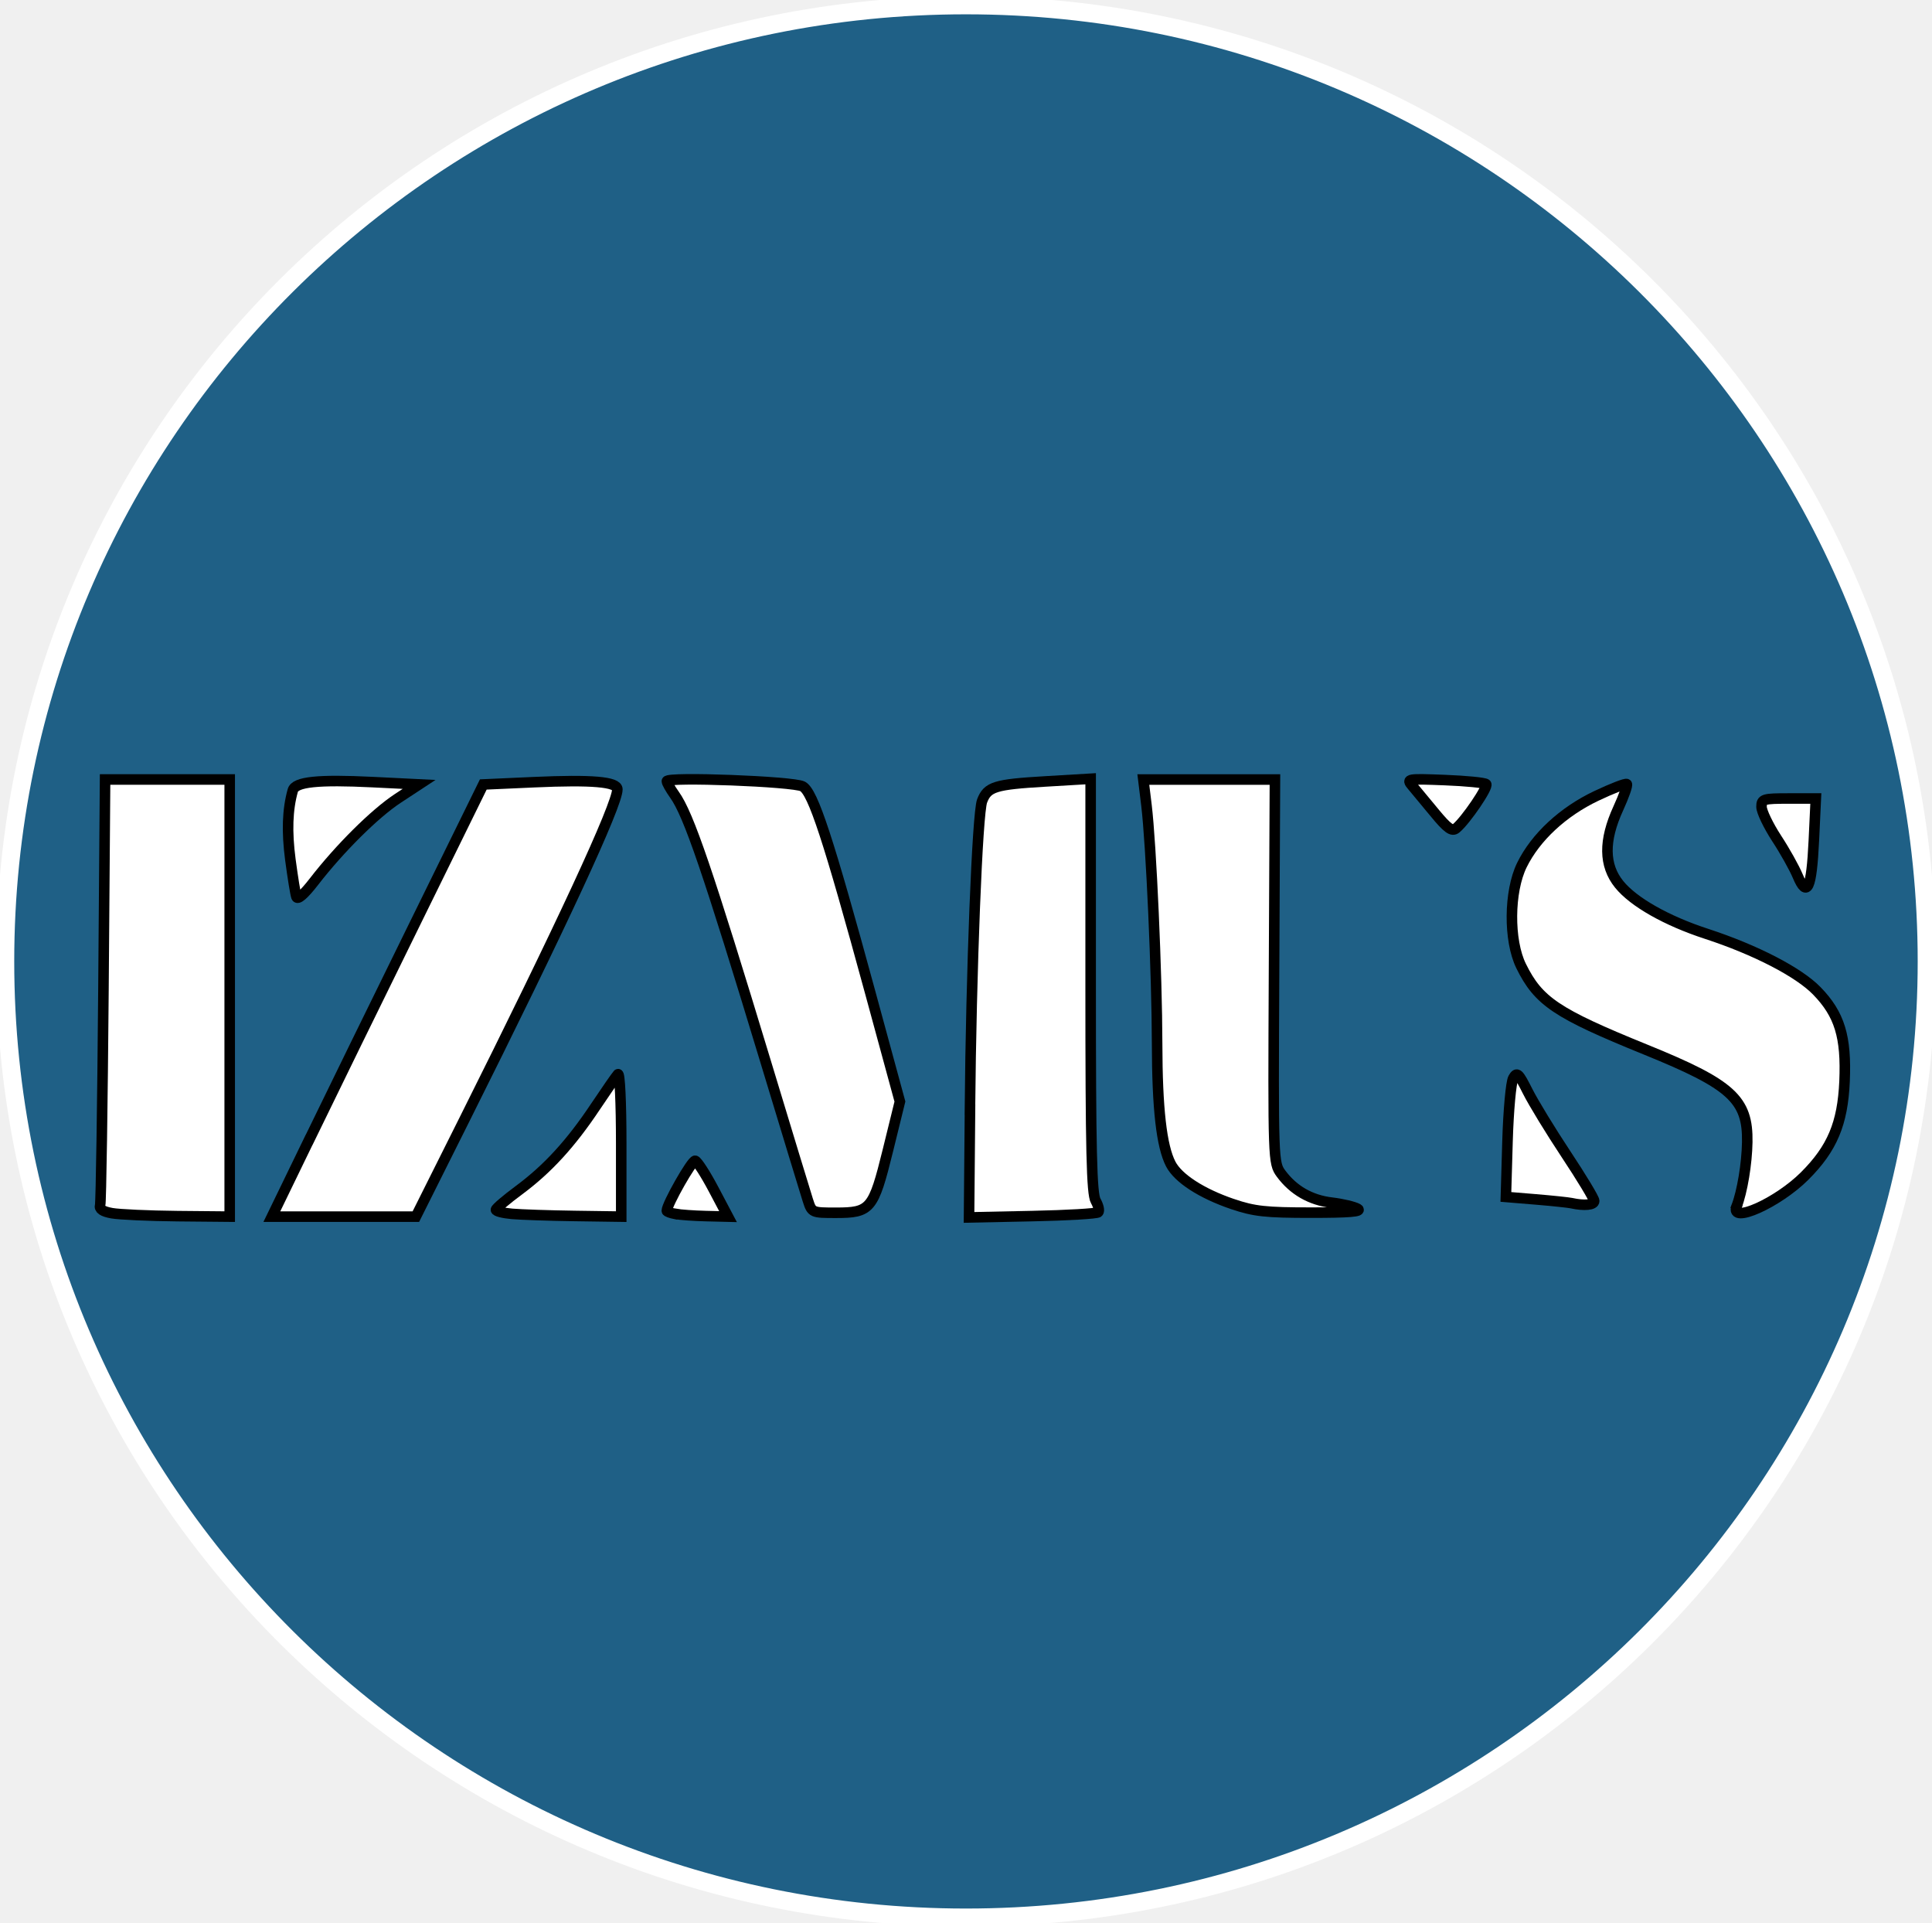
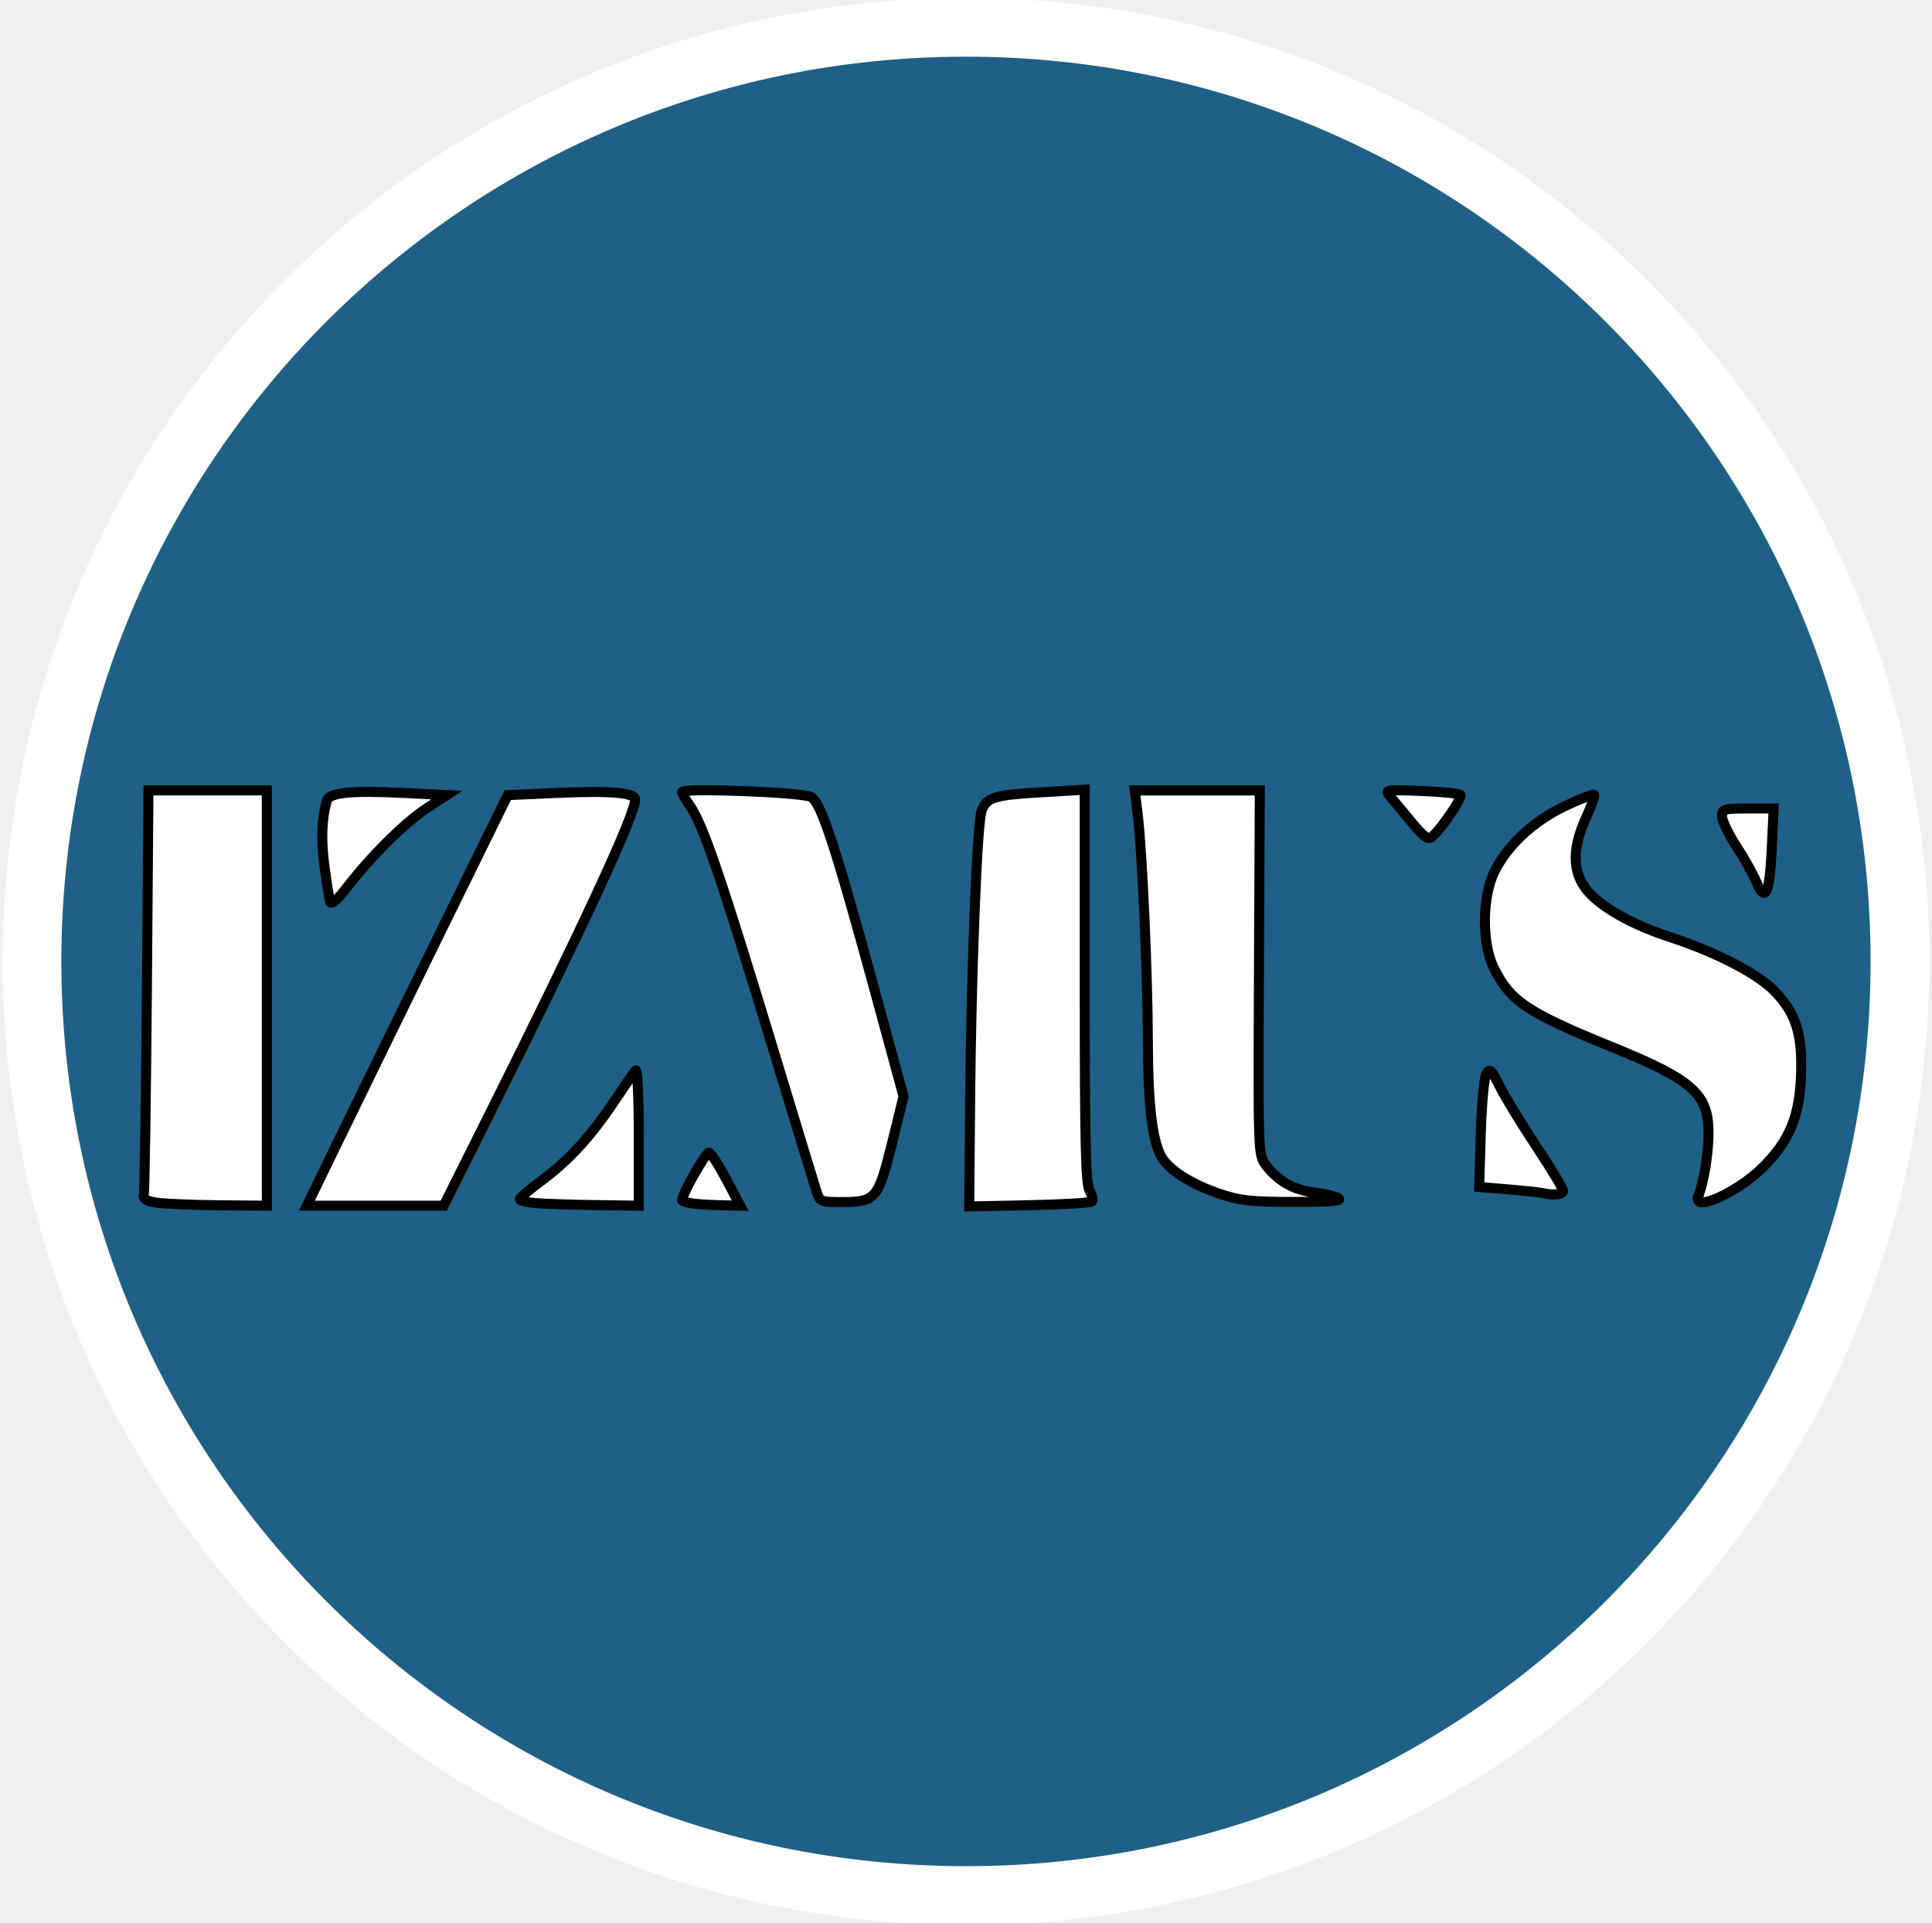
<svg xmlns="http://www.w3.org/2000/svg" width="9.056mm" height="9.012mm" viewBox="0 0 32.09 31.932" id="svg6305" version="1.1">
  <defs id="defs6307" />
  <g id="layer1" transform="translate(-46.8326,-76.36026)">
-     <ellipse style="fill:#1f6086;fill-opacity:1;stroke:#ffffff;stroke-width:0.3;stroke-miterlimit:4;stroke-dasharray:none;stroke-opacity:1" id="path8279" ry="15.879" rx="15.958" cy="92.326" cx="62.877" />
-     <g id="g8265" style="stroke:#000000;stroke-width:0.175;stroke-miterlimit:4;stroke-dasharray:none;stroke-opacity:1">
+     <circle style="fill:#1f6086;fill-opacity:1;stroke:#ffffff;stroke-width:0.975;stroke-miterlimit:4;stroke-dasharray:none;stroke-opacity:1" id="path8279" cy="92.326" cx="62.877" r="15.513" />
+     <g id="g8265" style="stroke:#000000;stroke-width:0.175;stroke-miterlimit:4;stroke-dasharray:none;stroke-opacity:1" transform="matrix(0.95,0,0,0.95,3.149182,4.646648)">
      <path transform="translate(46.85697,76.36221)" id="path8241" d="M 1.834,20.145 C 1.68,20.117 1.621,20.076 1.639,20.011 1.654,19.96 1.678,18.349 1.694,16.43 l 0.027,-3.488 1.035,0 1.035,0 0,3.63 0,3.63 -0.868,-0.008 c -0.477,-0.005 -0.968,-0.027 -1.089,-0.049 z" style="fill:#ffffff;fill-opacity:1;stroke:#000000;stroke-width:0.175;stroke-miterlimit:4;stroke-dasharray:none;stroke-opacity:1" />
      <path transform="translate(46.85697,76.36221)" id="path8243" d="M 4.899,14.891 C 4.882,14.843 4.838,14.567 4.799,14.276 4.737,13.805 4.75,13.442 4.839,13.124 4.879,12.98 5.256,12.941 6.169,12.986 l 0.768,0.038 -0.358,0.235 C 6.198,13.511 5.62,14.084 5.191,14.638 5.025,14.853 4.918,14.945 4.899,14.891 Z" style="fill:#ffffff;fill-opacity:1;stroke:#000000;stroke-width:0.175;stroke-miterlimit:4;stroke-dasharray:none;stroke-opacity:1" />
      <path transform="translate(46.85697,76.36221)" id="path8245" d="m 5.112,18.924 c 0.341,-0.703 1.131,-2.318 1.756,-3.589 l 1.135,-2.31 0.845,-0.038 c 0.961,-0.043 1.382,-0.007 1.382,0.119 0,0.26 -0.921,2.247 -2.565,5.533 l -0.782,1.563 -1.196,0 -1.196,0 0.62,-1.278 z" style="fill:#ffffff;fill-opacity:1;stroke:#000000;stroke-width:0.175;stroke-miterlimit:4;stroke-dasharray:none;stroke-opacity:1" />
      <path transform="translate(46.85697,76.36221)" id="path8247" d="m 8.479,20.156 c -0.148,-0.013 -0.267,-0.044 -0.266,-0.068 0.001,-0.024 0.175,-0.172 0.386,-0.328 0.474,-0.352 0.86,-0.773 1.27,-1.389 0.174,-0.26 0.34,-0.5 0.37,-0.533 0.031,-0.034 0.055,0.467 0.055,1.152 l 0,1.212 -0.773,-0.011 c -0.425,-0.006 -0.894,-0.022 -1.042,-0.035 z" style="fill:#ffffff;fill-opacity:1;stroke:#000000;stroke-width:0.175;stroke-miterlimit:4;stroke-dasharray:none;stroke-opacity:1" />
      <path transform="translate(46.85697,76.36221)" id="path8249" d="m 11.193,20.158 c -0.078,-0.015 -0.142,-0.039 -0.142,-0.053 0,-0.106 0.42,-0.846 0.472,-0.831 0.036,0.011 0.173,0.224 0.305,0.474 l 0.24,0.454 -0.366,-0.009 c -0.201,-0.005 -0.43,-0.021 -0.508,-0.036 z" style="fill:#ffffff;fill-opacity:1;stroke:#000000;stroke-width:0.175;stroke-miterlimit:4;stroke-dasharray:none;stroke-opacity:1" />
      <path transform="translate(46.85697,76.36221)" id="path8251" d="m 13.395,19.934 c -0.036,-0.113 -0.35,-1.143 -0.697,-2.289 -0.967,-3.19 -1.283,-4.118 -1.519,-4.449 -0.07,-0.098 -0.127,-0.2 -0.127,-0.225 0,-0.077 2.101,0.003 2.255,0.086 0.173,0.094 0.426,0.866 1.124,3.427 l 0.492,1.807 -0.2,0.813 c -0.241,0.977 -0.289,1.034 -0.864,1.034 -0.394,0 -0.399,-0.002 -0.464,-0.205 z" style="fill:#ffffff;fill-opacity:1;stroke:#000000;stroke-width:0.175;stroke-miterlimit:4;stroke-dasharray:none;stroke-opacity:1" />
      <path transform="translate(46.85697,76.36221)" id="path8253" d="m 16.086,18.425 c 0.02,-2.297 0.124,-4.921 0.202,-5.126 0.09,-0.236 0.213,-0.275 1.045,-0.324 l 0.758,-0.045 0,3.431 c 0,2.74 0.017,3.461 0.084,3.579 0.046,0.081 0.065,0.166 0.042,0.189 -0.023,0.023 -0.515,0.052 -1.094,0.064 l -1.052,0.022 0.016,-1.79 z" style="fill:#ffffff;fill-opacity:1;stroke:#000000;stroke-width:0.175;stroke-miterlimit:4;stroke-dasharray:none;stroke-opacity:1" />
      <path transform="translate(46.85697,76.36221)" id="path8255" d="m 20.45,19.994 c -0.517,-0.176 -0.906,-0.428 -1.029,-0.666 -0.153,-0.296 -0.224,-0.925 -0.226,-1.997 -0.002,-1.143 -0.099,-3.321 -0.177,-3.962 l -0.052,-0.426 1.093,0 1.093,0 -0.015,3.183 c -0.015,3.142 -0.013,3.185 0.117,3.362 0.204,0.276 0.491,0.441 0.842,0.482 0.176,0.021 0.37,0.067 0.431,0.102 0.078,0.046 -0.145,0.064 -0.774,0.064 -0.752,2.52e-4 -0.946,-0.021 -1.302,-0.142 z" style="fill:#ffffff;fill-opacity:1;stroke:#000000;stroke-width:0.175;stroke-miterlimit:4;stroke-dasharray:none;stroke-opacity:1" />
      <path transform="translate(46.85697,76.36221)" id="path8257" d="m 23.803,13.494 c -0.15,-0.182 -0.318,-0.384 -0.373,-0.449 -0.096,-0.114 -0.079,-0.117 0.544,-0.093 0.354,0.014 0.663,0.044 0.686,0.068 0.042,0.042 -0.336,0.599 -0.499,0.734 -0.068,0.056 -0.143,0.001 -0.359,-0.26 z" style="fill:#ffffff;fill-opacity:1;stroke:#000000;stroke-width:0.175;stroke-miterlimit:4;stroke-dasharray:none;stroke-opacity:1" />
      <path transform="translate(46.85697,76.36221)" id="path8259" d="m 28.819,20.034 c 0.095,-0.247 0.172,-0.71 0.178,-1.069 0.012,-0.71 -0.259,-0.957 -1.688,-1.537 -1.482,-0.602 -1.779,-0.801 -2.068,-1.388 -0.209,-0.424 -0.203,-1.237 0.013,-1.677 0.227,-0.462 0.682,-0.885 1.236,-1.148 0.262,-0.124 0.489,-0.212 0.506,-0.196 0.017,0.017 -0.047,0.198 -0.141,0.403 -0.245,0.534 -0.241,0.946 0.015,1.262 0.238,0.294 0.784,0.604 1.449,0.821 0.815,0.266 1.532,0.637 1.834,0.948 0.378,0.389 0.492,0.762 0.46,1.503 -0.031,0.701 -0.204,1.113 -0.662,1.571 -0.446,0.446 -1.245,0.804 -1.131,0.508 z" style="fill:#ffffff;fill-opacity:1;stroke:#000000;stroke-width:0.175;stroke-miterlimit:4;stroke-dasharray:none;stroke-opacity:1" />
      <path transform="translate(46.85697,76.36221)" id="path8261" d="m 26.077,19.978 c -0.052,-0.011 -0.318,-0.039 -0.592,-0.062 l -0.497,-0.041 0.027,-0.925 c 0.015,-0.509 0.058,-0.98 0.095,-1.047 0.062,-0.109 0.086,-0.087 0.241,0.221 0.095,0.189 0.382,0.659 0.638,1.045 0.256,0.386 0.466,0.734 0.466,0.773 0,0.067 -0.164,0.083 -0.379,0.036 z" style="fill:#ffffff;fill-opacity:1;stroke:#000000;stroke-width:0.175;stroke-miterlimit:4;stroke-dasharray:none;stroke-opacity:1" />
      <path transform="translate(46.85697,76.36221)" id="path8263" d="m 29.835,14.545 c -0.056,-0.135 -0.214,-0.418 -0.352,-0.628 -0.137,-0.211 -0.249,-0.445 -0.249,-0.521 0,-0.129 0.03,-0.138 0.451,-0.138 l 0.451,0 -0.033,0.7 c -0.038,0.795 -0.112,0.959 -0.268,0.587 z" style="fill:#ffffff;fill-opacity:1;stroke:#000000;stroke-width:0.175;stroke-miterlimit:4;stroke-dasharray:none;stroke-opacity:1" />
    </g>
  </g>
</svg>
